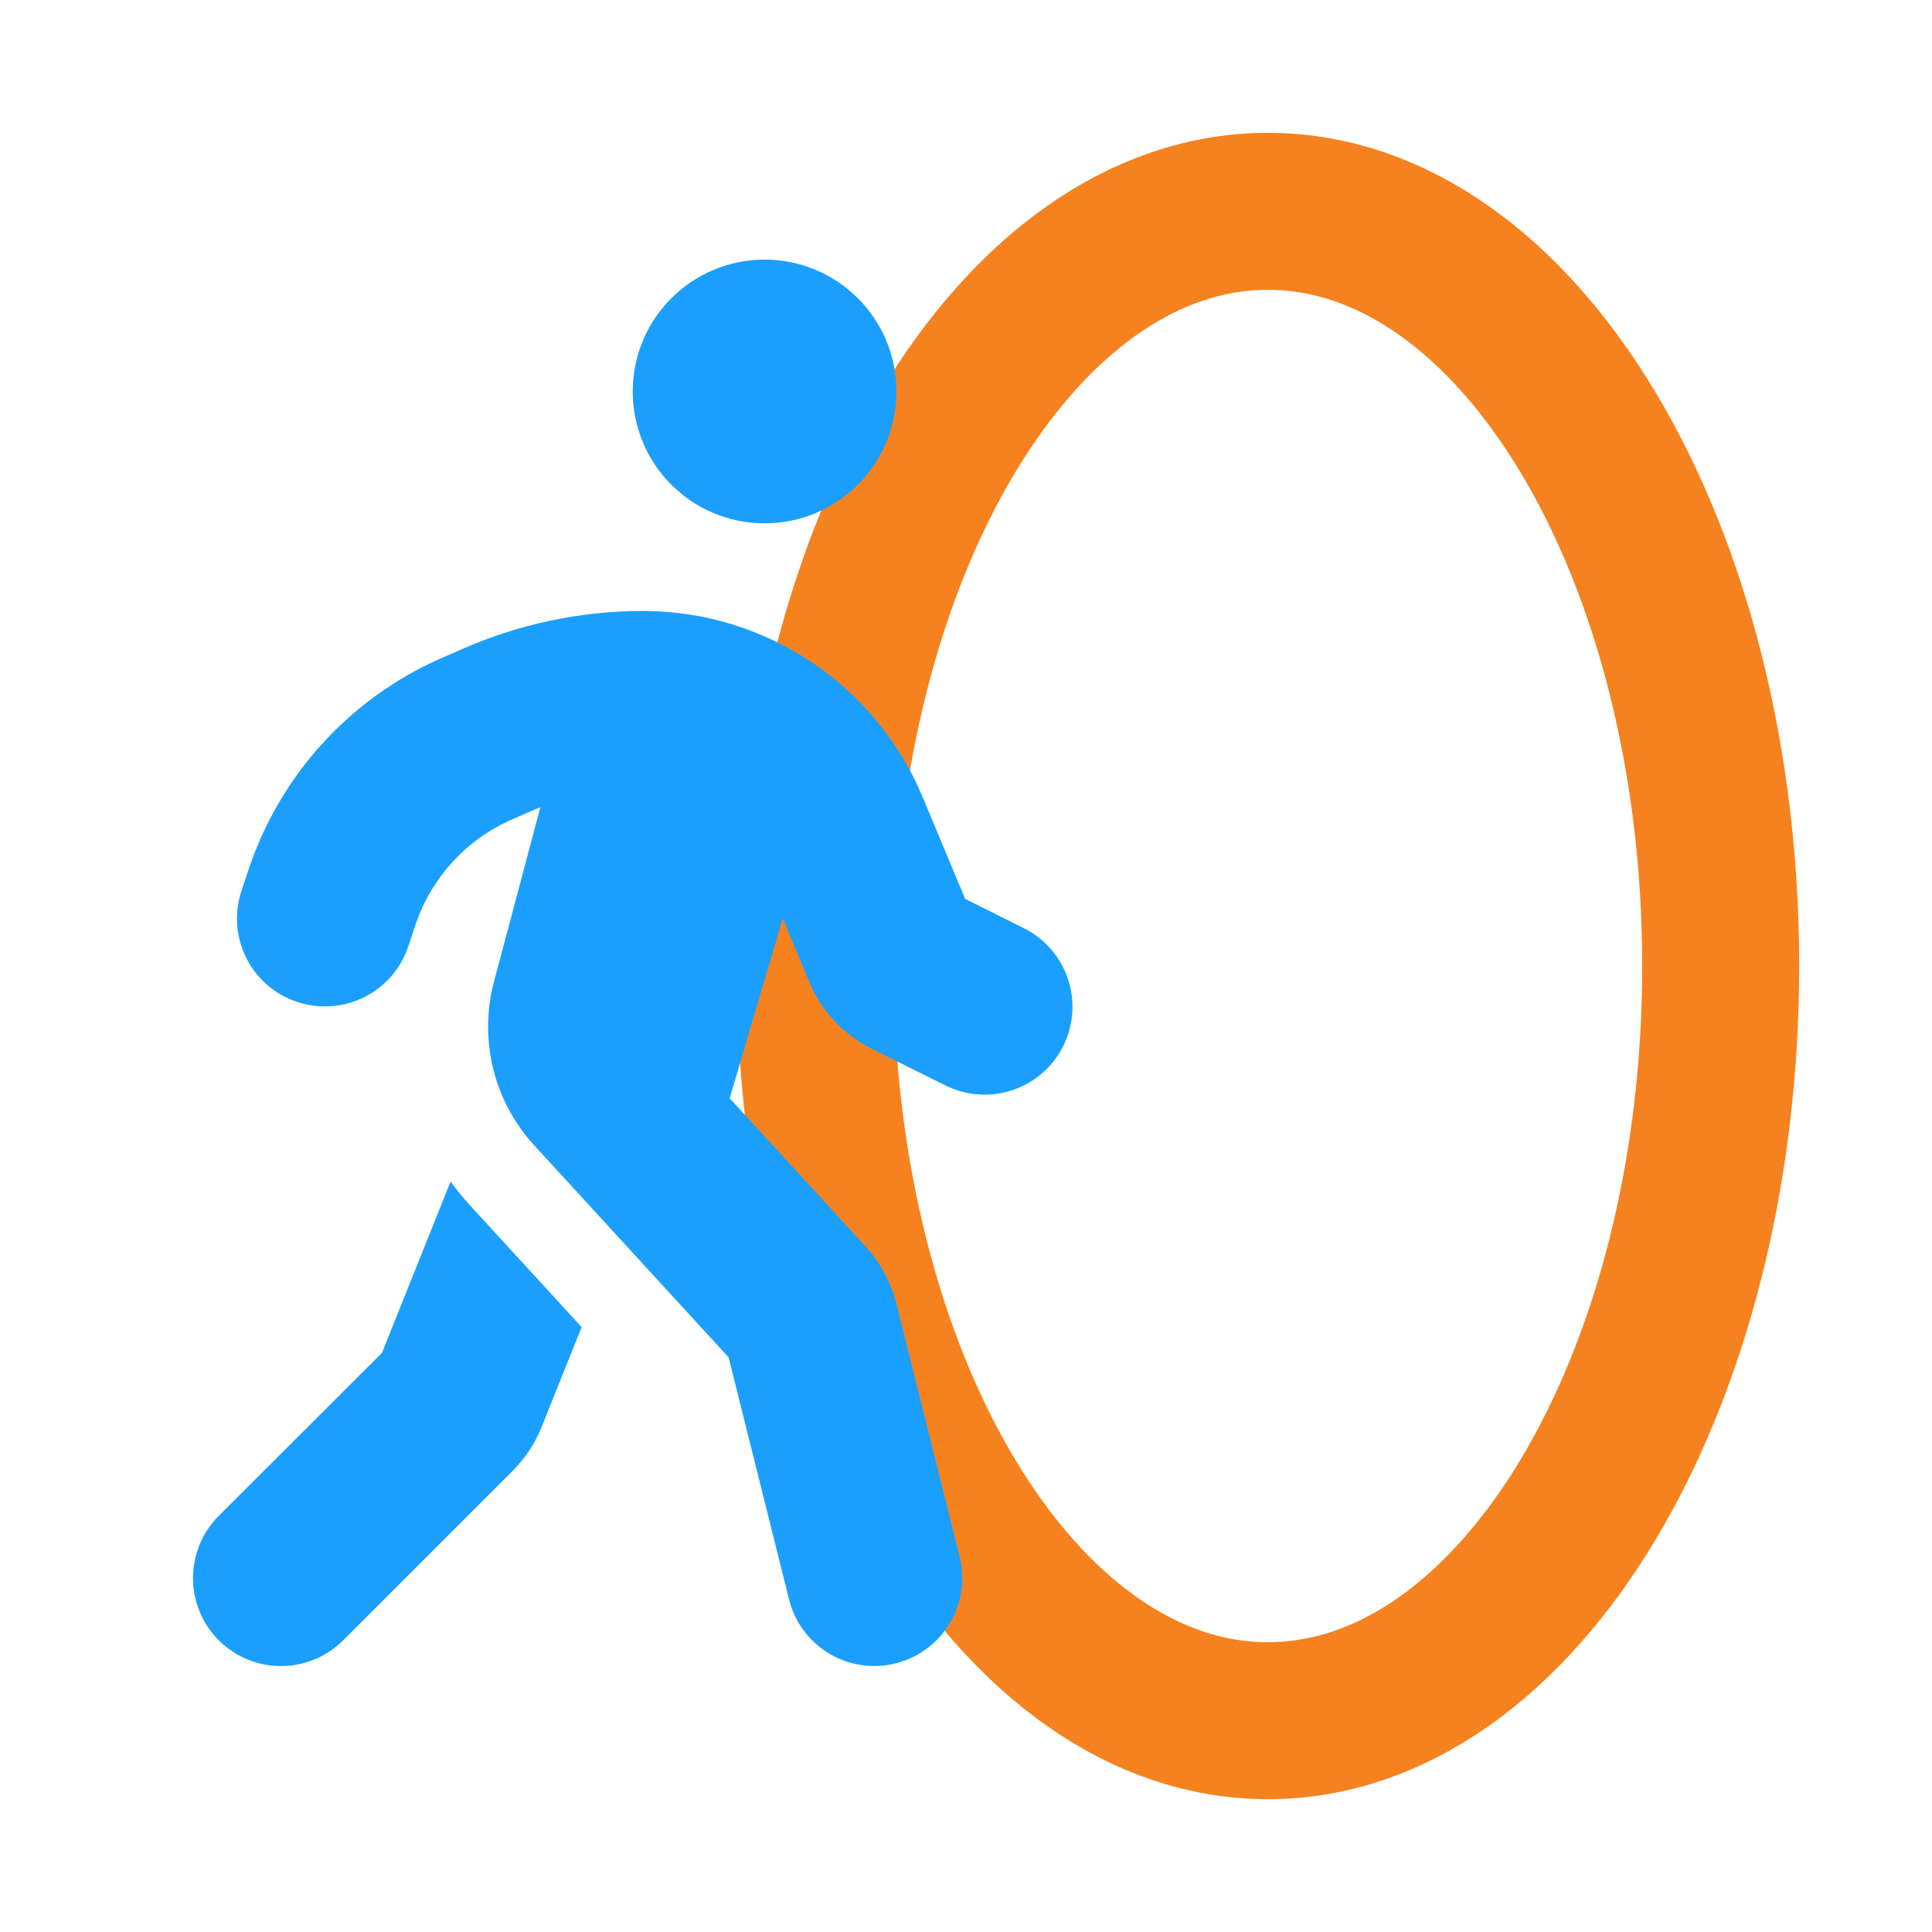
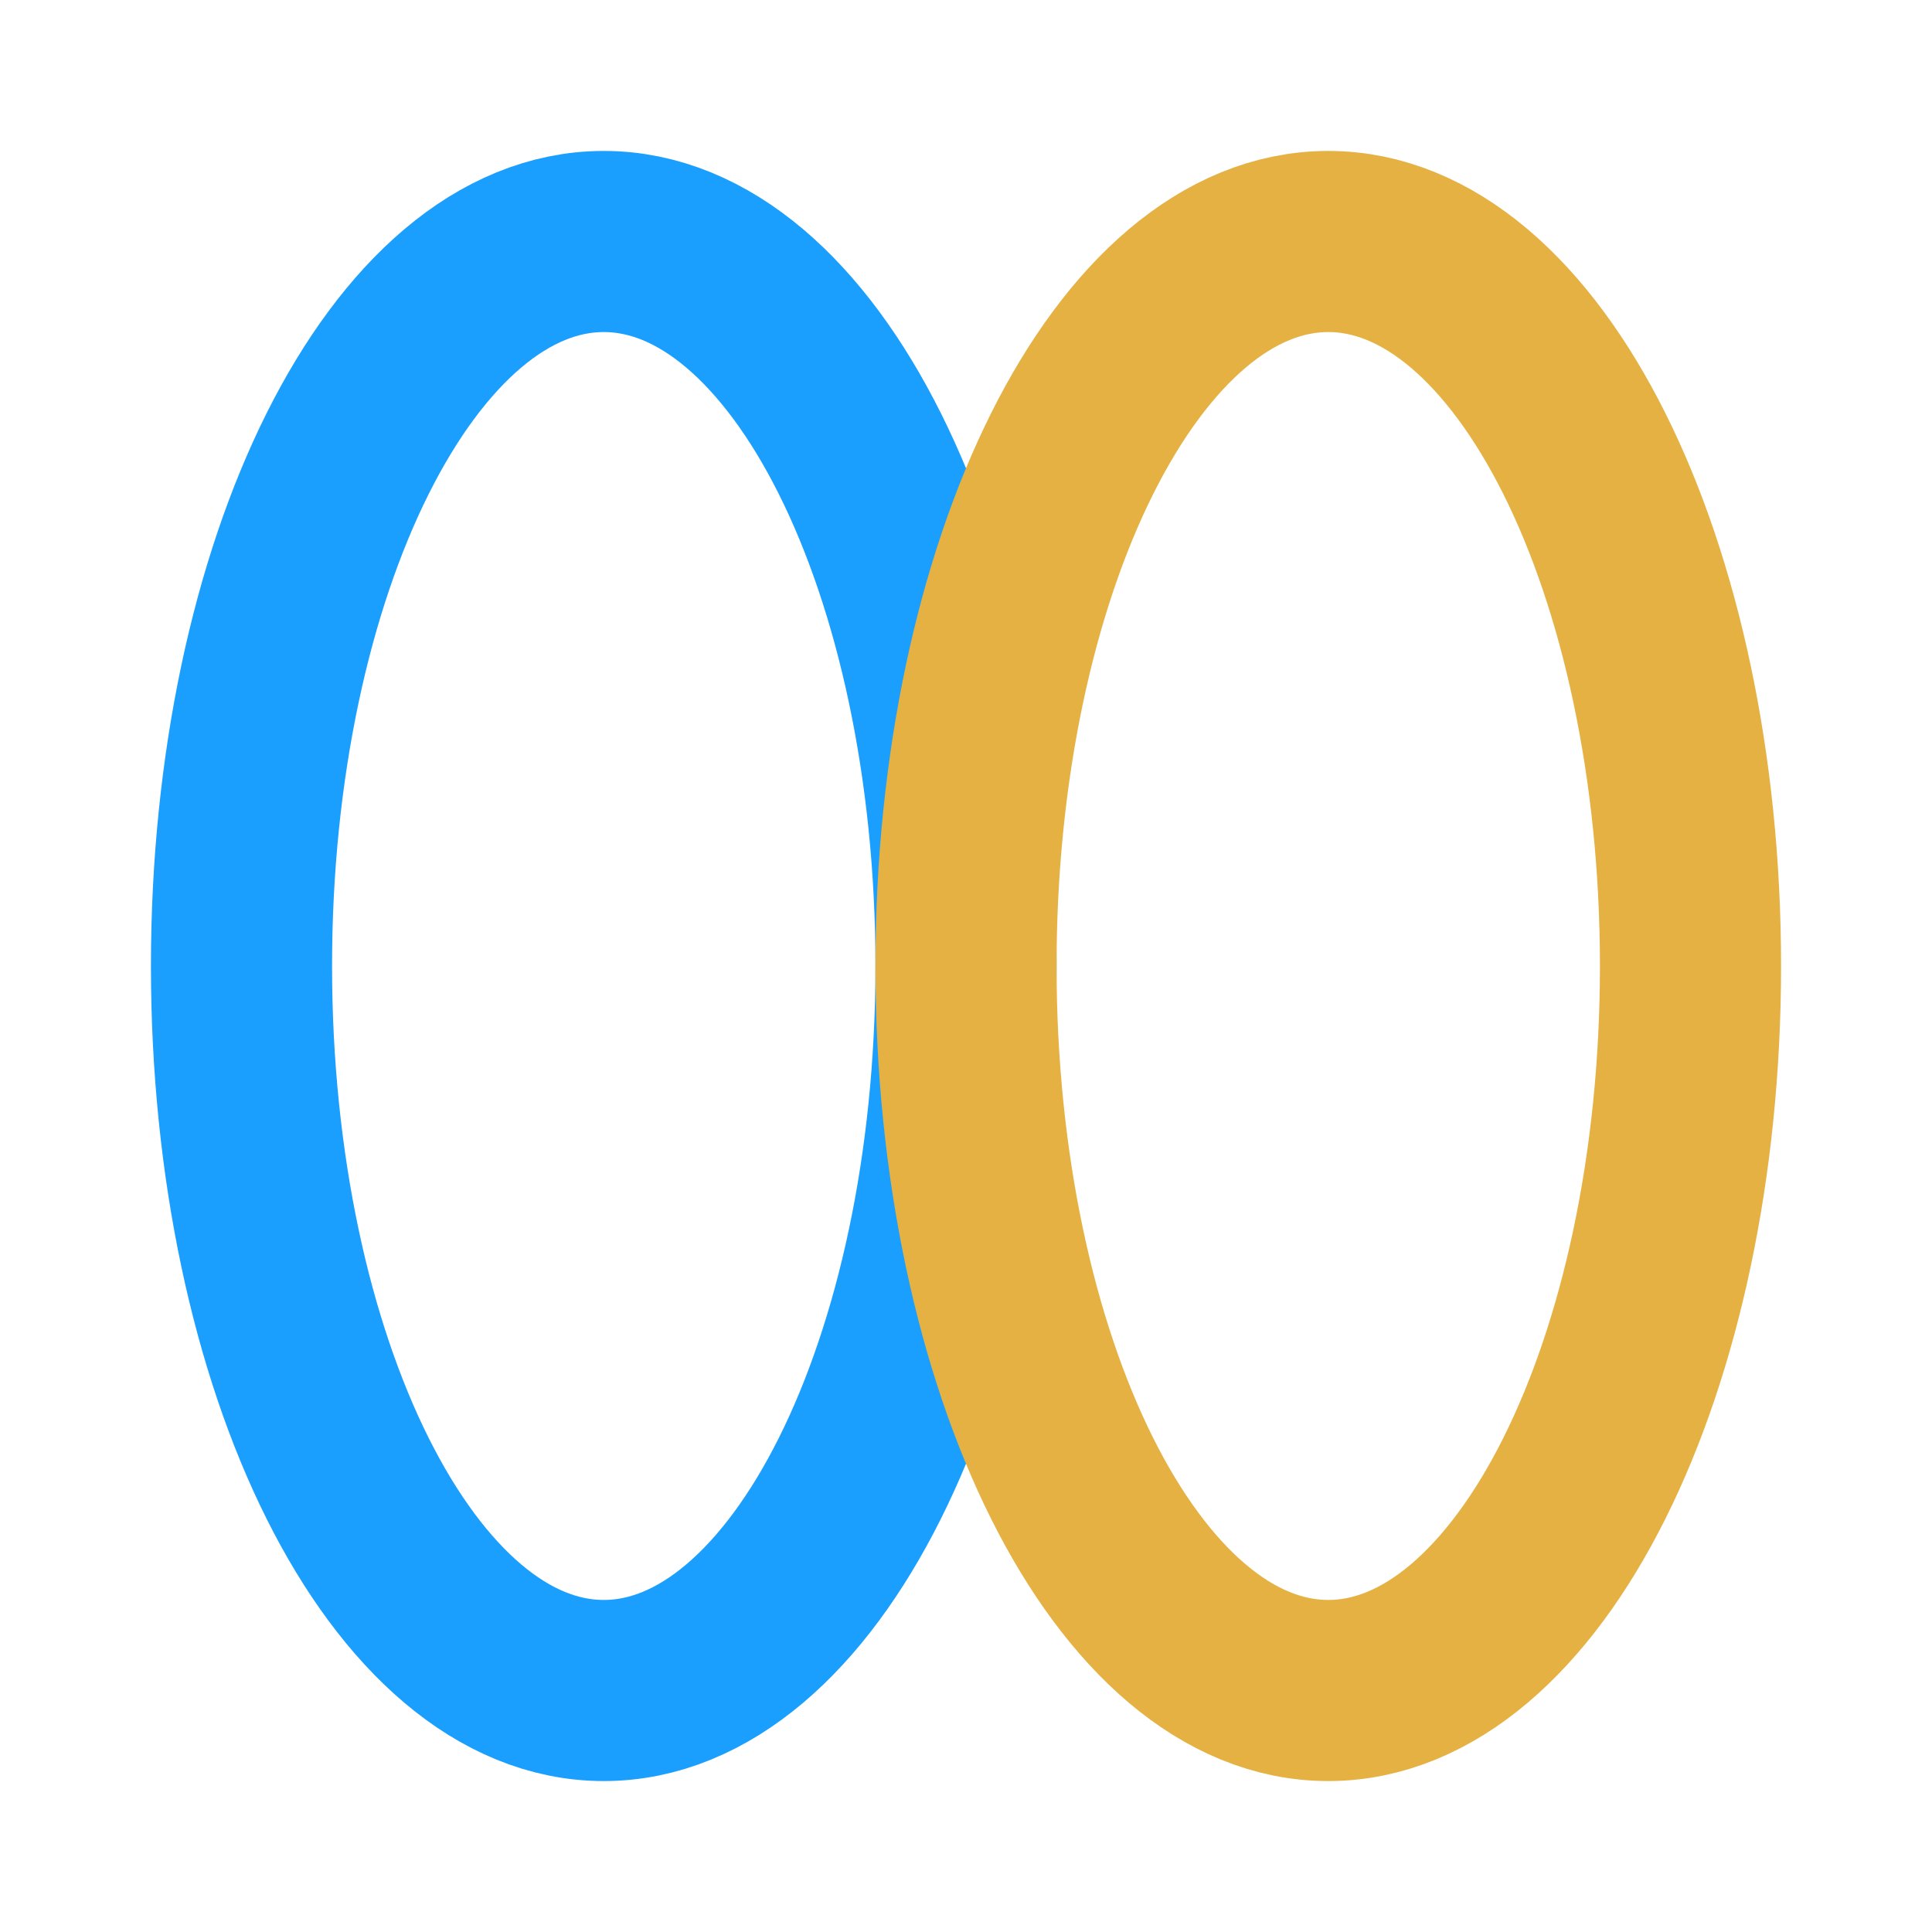
<svg xmlns="http://www.w3.org/2000/svg" viewBox="0 0 32 32" width="32" height="32">
-   <ellipse cx="21" cy="16" rx="7.5" ry="12.5" fill="none" stroke="#f5821f" stroke-width="2.6" />
-   <g fill="#1a9fff" transform="translate(3.2 4.3) scale(0.0455)">
-     <path d="M160 48a48 48 0 1 1 96 0 48 48 0 1 1 -96 0zM126.5 199.3c-1 .4-1.9 .8-2.9 1.2l-8 3.5c-16.4 7.3-29 21.2-34.7 38.2l-2.6 7.8c-5.6 16.8-23.7 25.8-40.5 20.2s-25.8-23.7-20.2-40.5l2.6-7.8c11.4-34.1 36.6-61.9 69.4-76.5l8-3.5c20.8-9.2 43.3-14 66.1-14c44.6 0 84.8 26.8 101.9 67.9L281 232.7l21.4 10.7c15.8 7.9 22.2 27.1 14.3 42.9s-27.1 22.2-42.9 14.3L247 287.3c-10.3-5.2-18.4-13.8-22.8-24.5l-9.6-23-19.3 65.5 49.5 54c5.4 5.9 9.2 13 11.2 20.8l23 92.1c4.3 17.1-6.1 34.5-23.3 38.8s-34.5-6.1-38.8-23.3l-22-88.1-70.7-77.1c-14.8-16.1-20.3-38.6-14.7-59.7l16.9-63.5zM68.7 398l25-62.4c2.1 3 4.5 5.8 7 8.6l40.7 44.4-14.5 36.2c-2.4 6-6 11.5-10.6 16.1L54.6 502.6c-12.5 12.5-32.8 12.5-45.3 0s-12.5-32.8 0-45.3L68.7 398z" />
-   </g>
+   <ellipse cx="10" cy="16" rx="6" ry="12" fill="none" stroke="#1a9fff" stroke-width="3" />
+   <ellipse cx="22" cy="16" rx="6" ry="12" fill="none" stroke="#e5b143" stroke-width="3" />
</svg>
